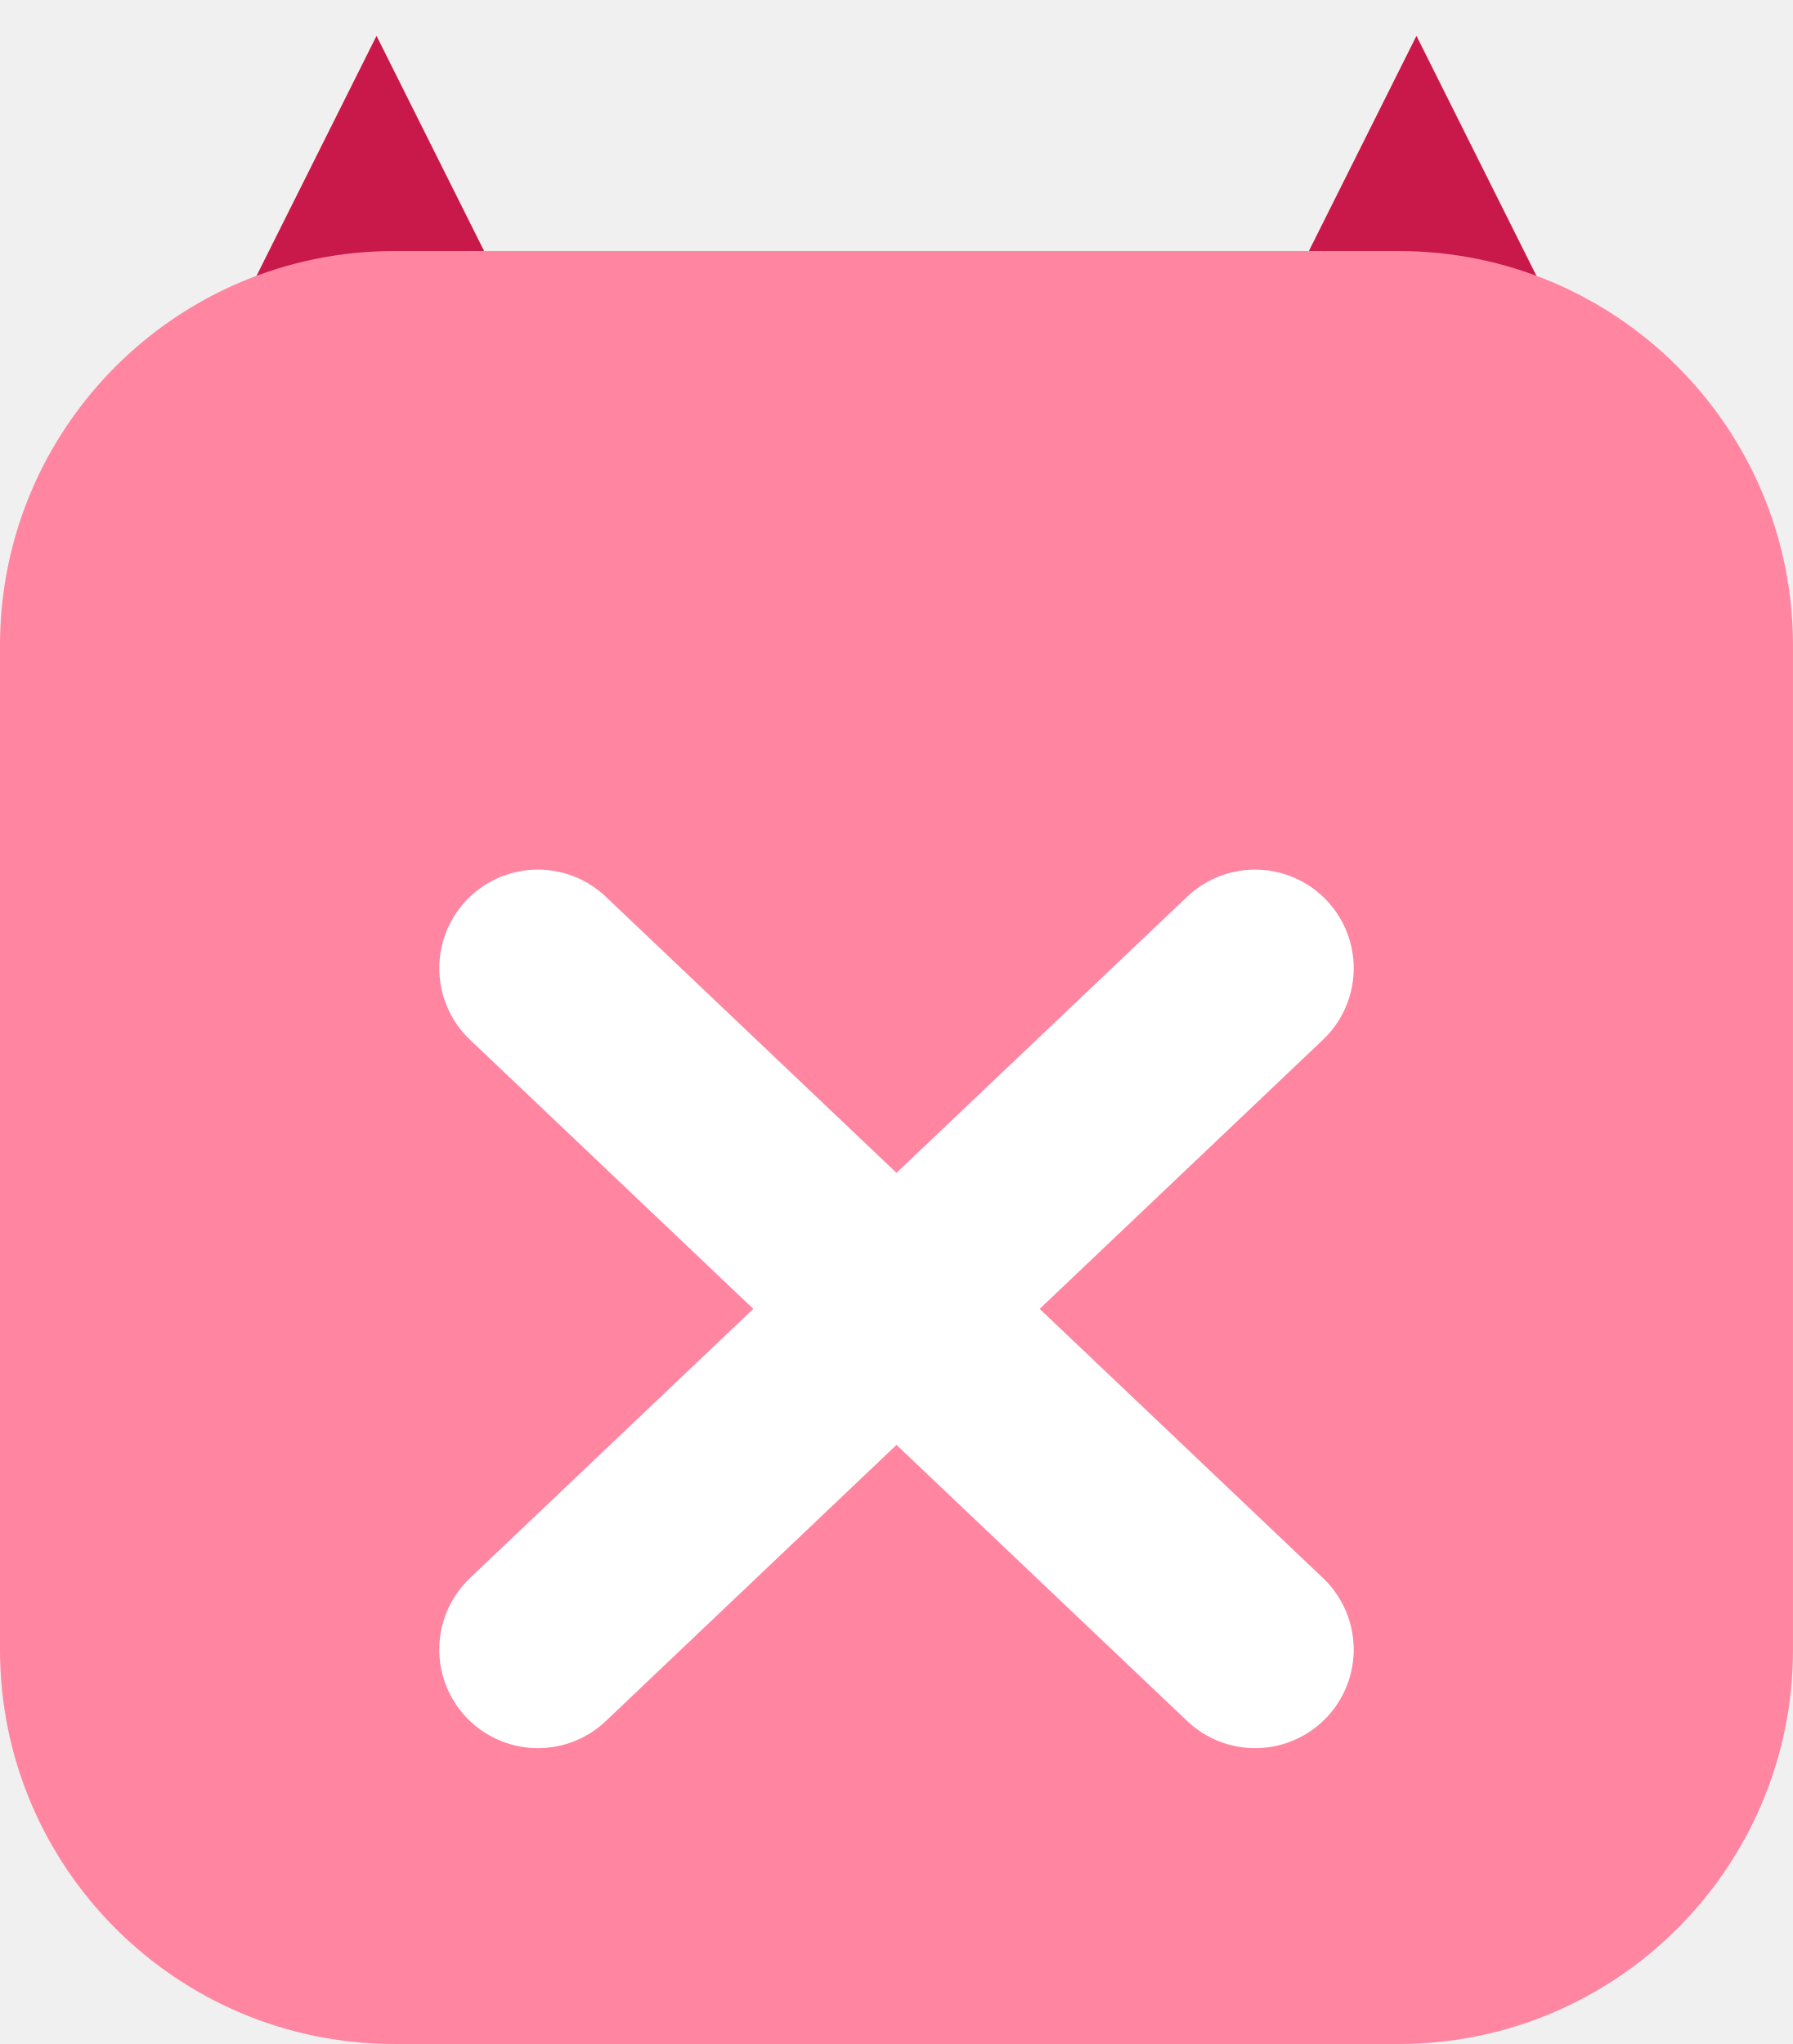
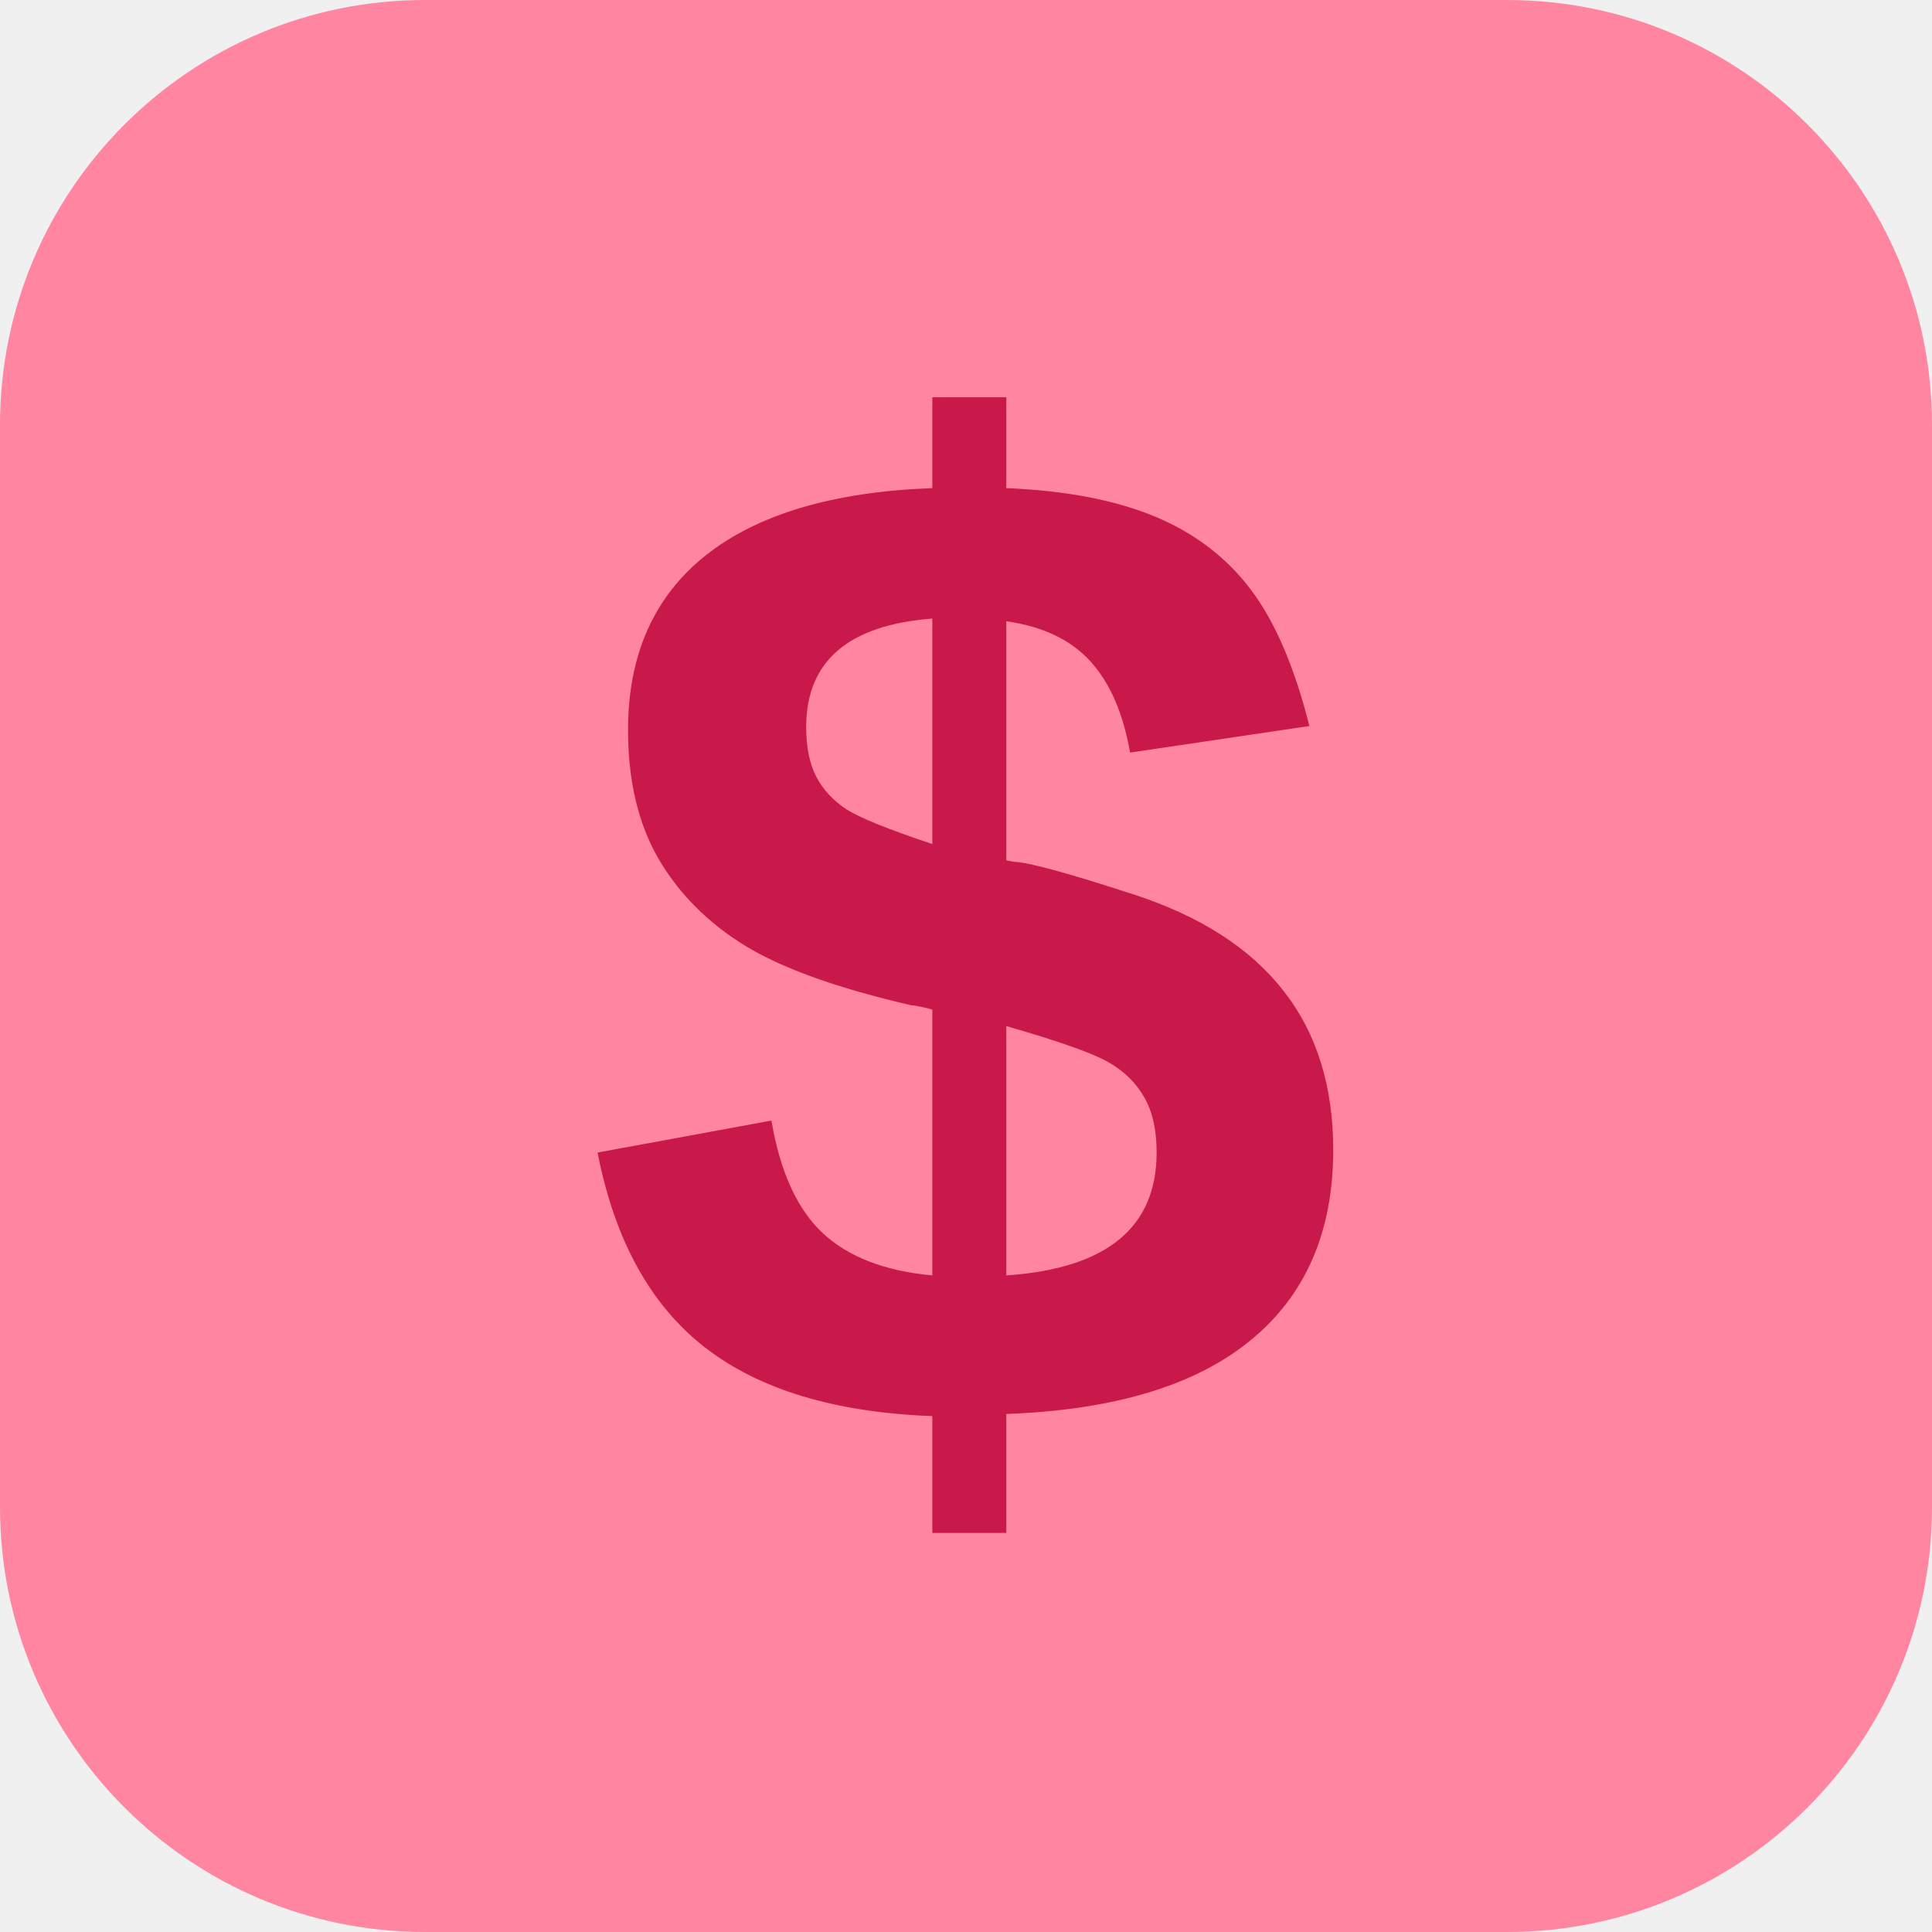
- <svg xmlns="http://www.w3.org/2000/svg" viewBox="0 -14 100 114">
-   <polygon points="10,10 32,10 21,-12" fill="#C9184A" />
-   <polygon points="68,10 90,10 79,-12" fill="#C9184A" />
-   <rect y="0" width="100" height="100" rx="22" fill="#FF85A1" />
-   <line x1="30" y1="40" x2="70" y2="78" stroke="white" stroke-width="11" stroke-linecap="round" />
-   <line x1="70" y1="40" x2="30" y2="78" stroke="white" stroke-width="11" stroke-linecap="round" />
+ <svg xmlns="http://www.w3.org/2000/svg" viewBox="0 0 100 100">
+   <rect width="100" height="100" rx="22" fill="#FF85A1" />
+   <text x="50" y="74" font-family="Arial, sans-serif" font-size="72" font-weight="900" text-anchor="middle" fill="#C9184A">$</text>
</svg>
